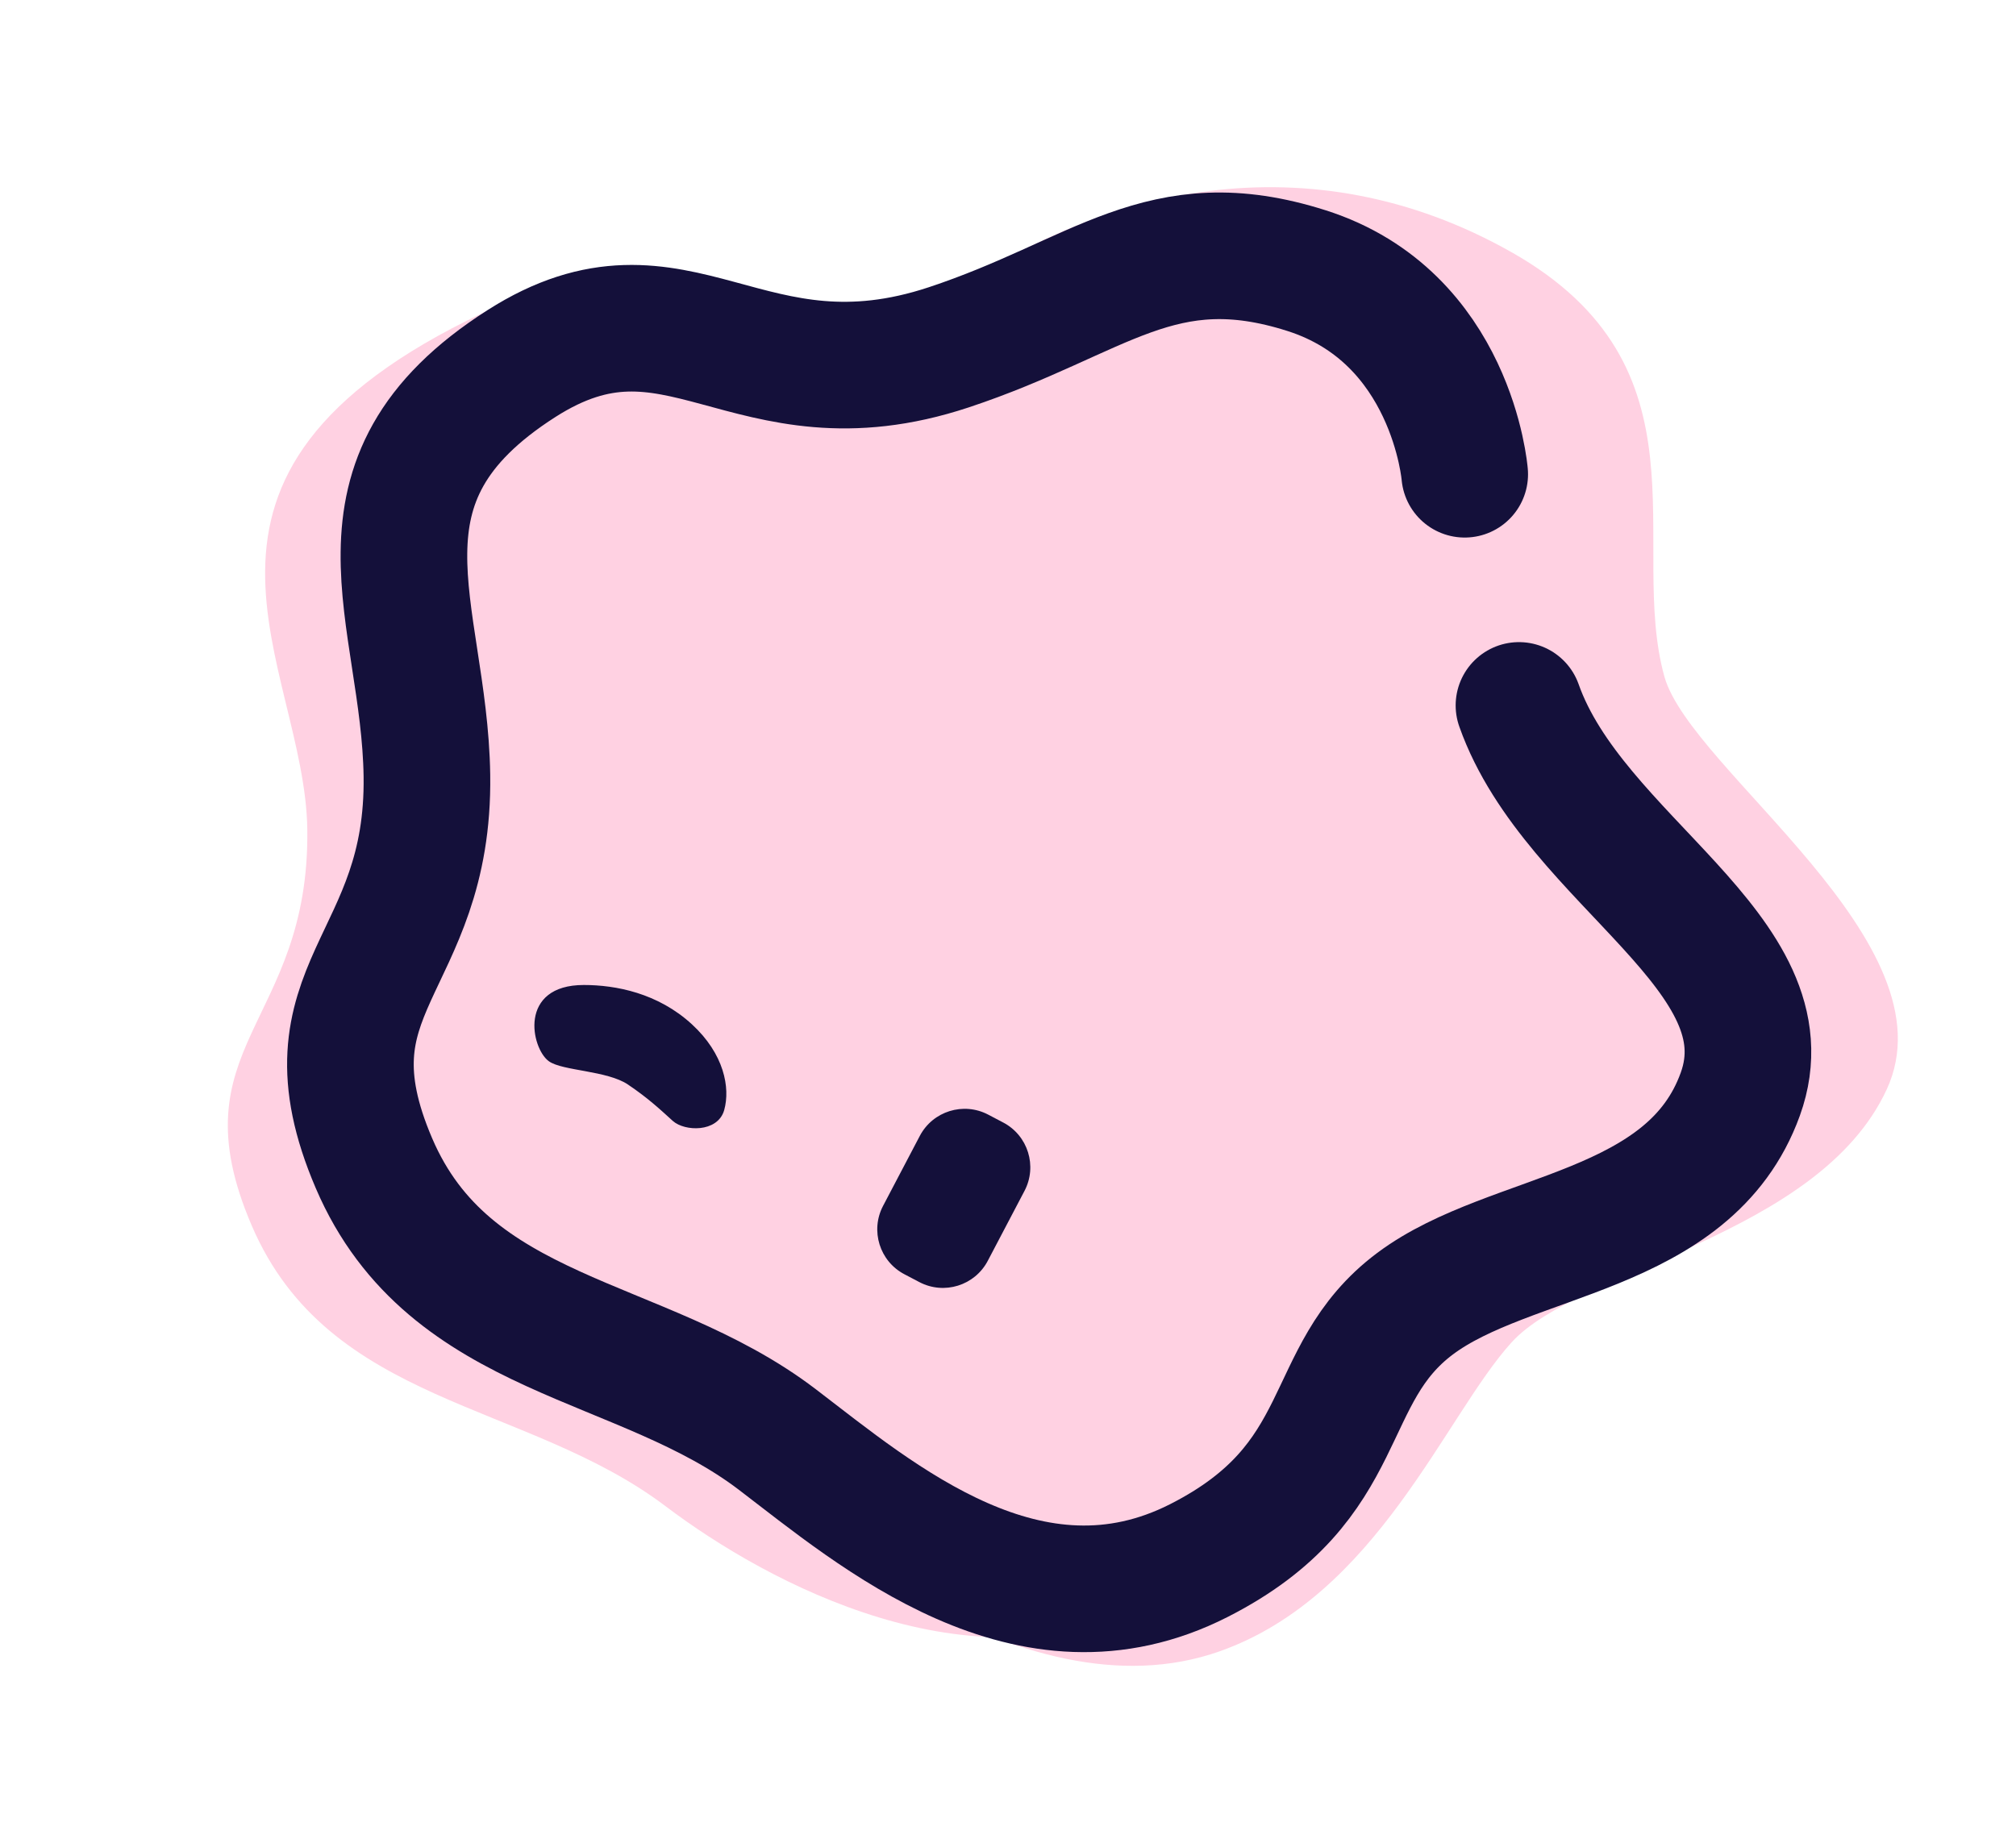
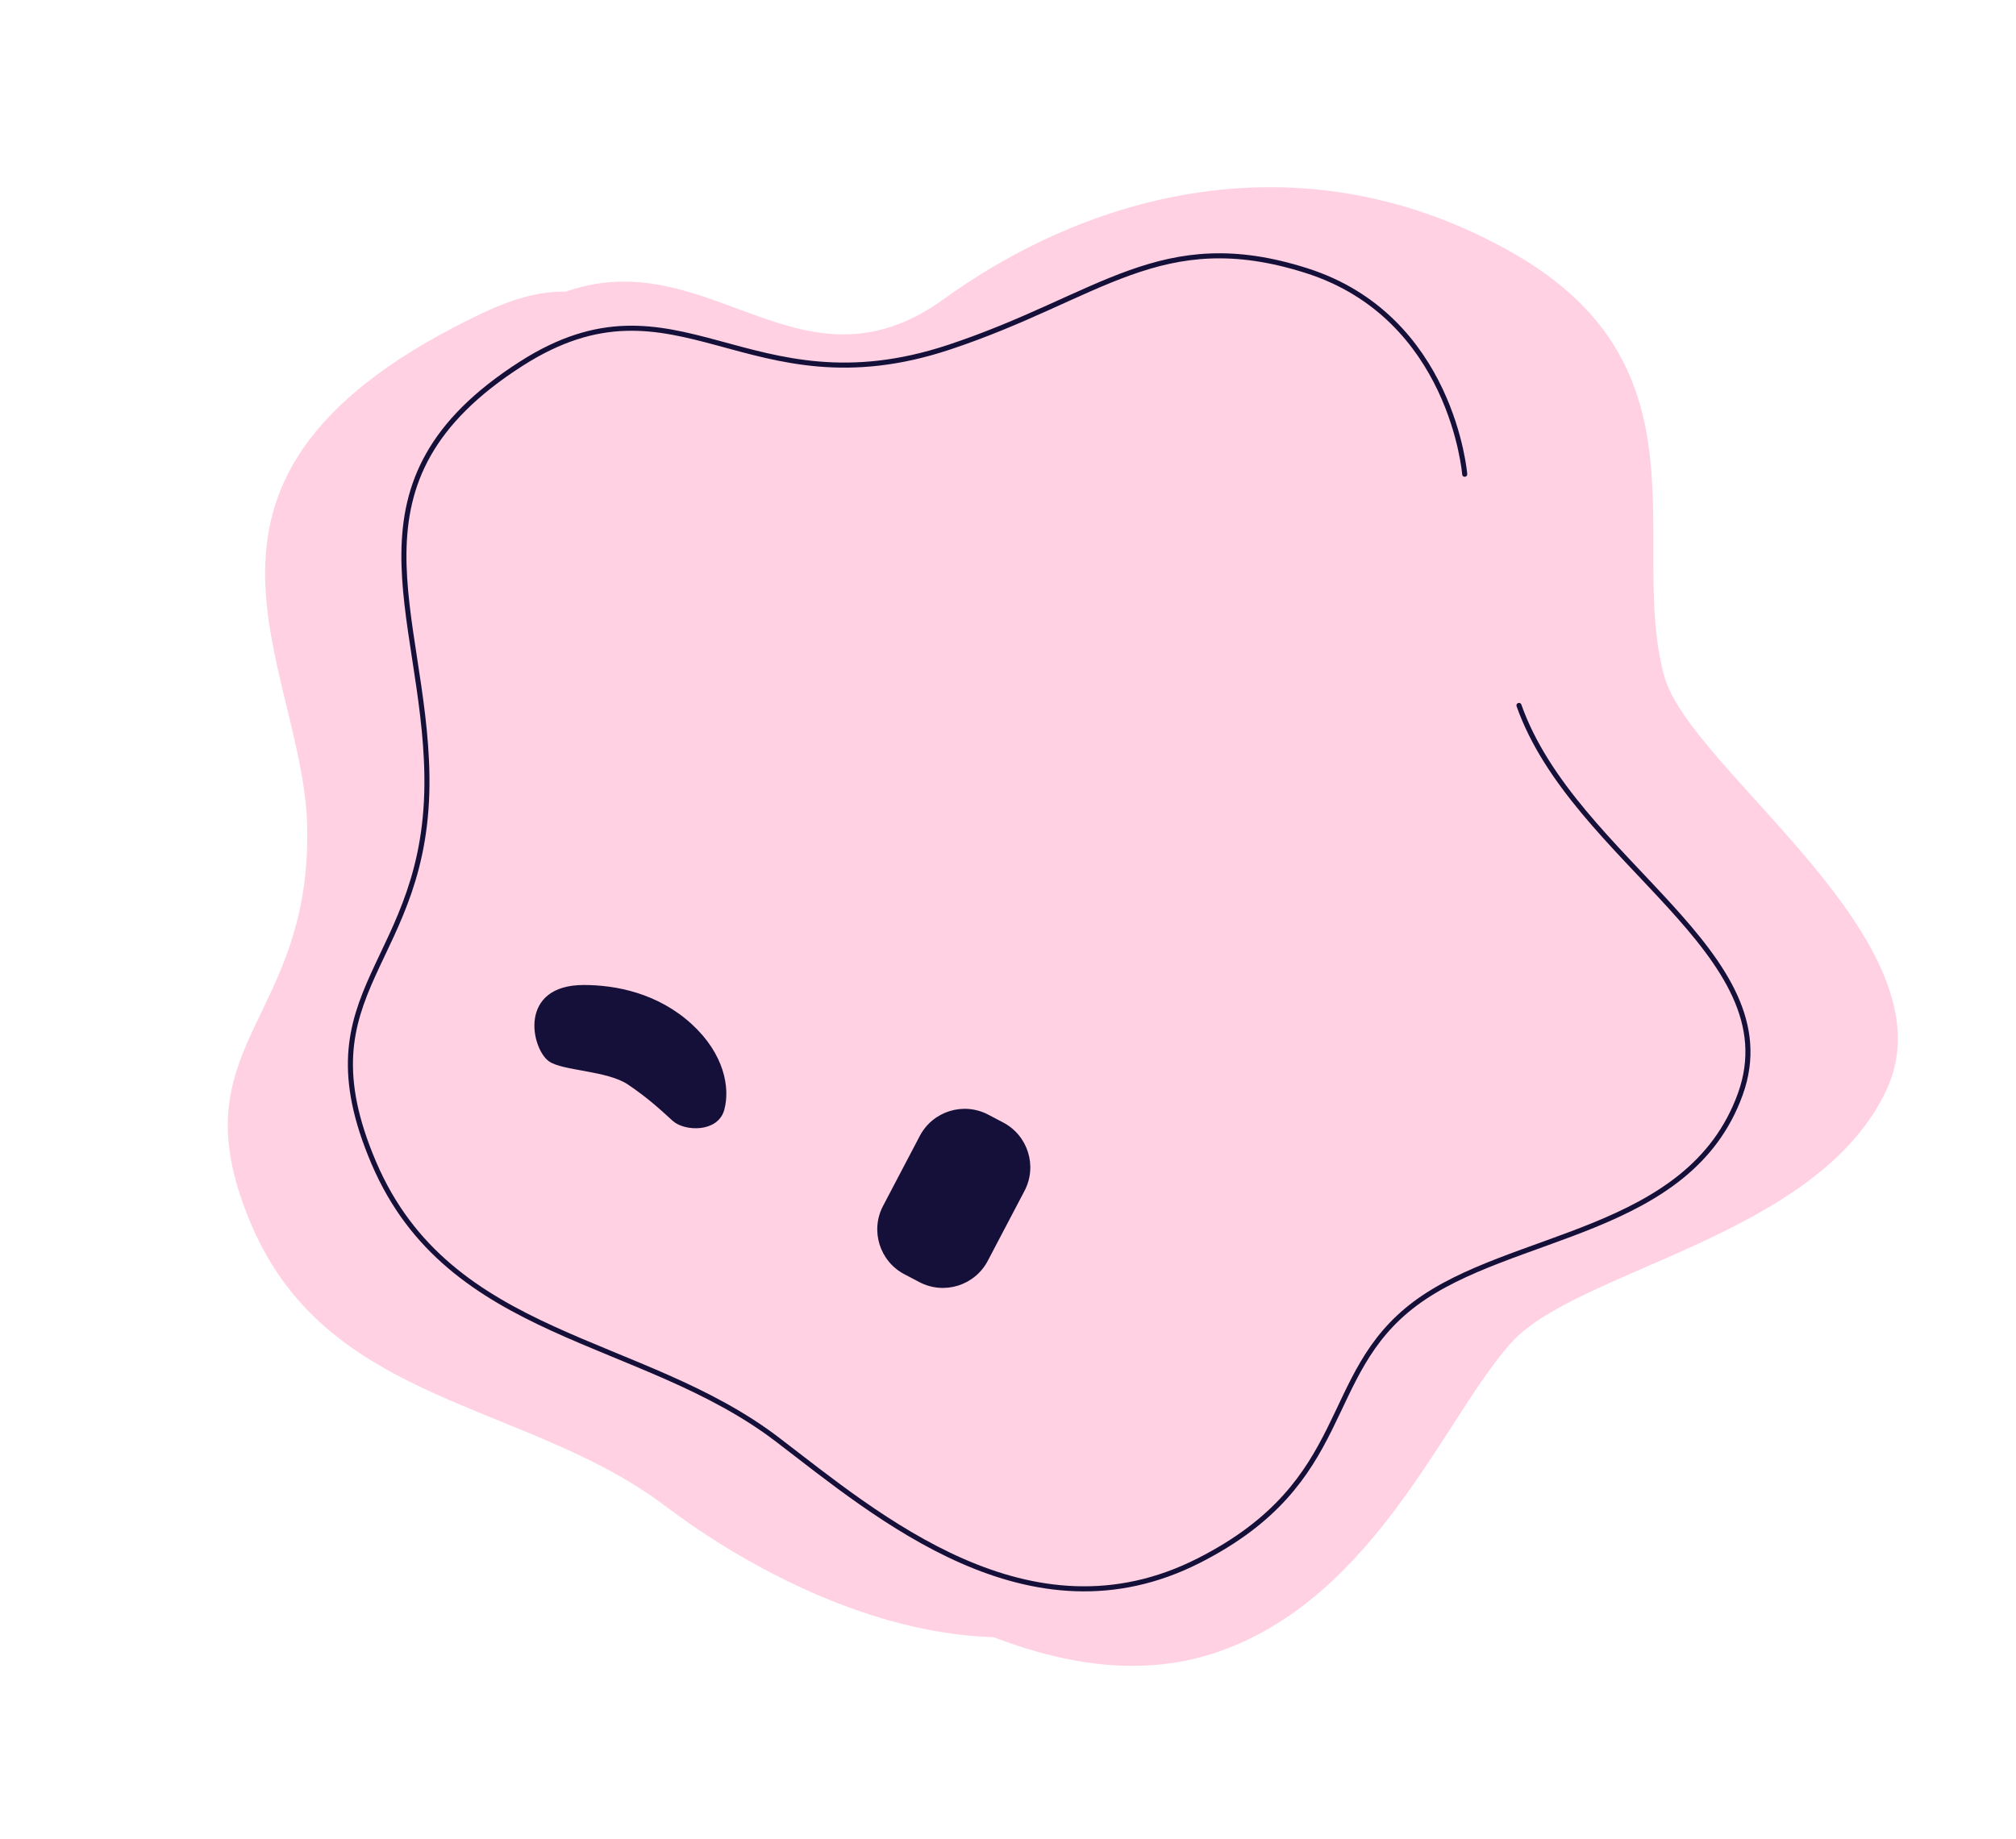
<svg xmlns="http://www.w3.org/2000/svg" width="398" height="363" viewBox="0 0 398 363" fill="none">
  <path d="M104.671 60.81C137.342 42.247 155.809 81.065 186.309 59.065C216.809 37.065 258.464 27.197 298.421 49.81C338.378 72.424 321.291 107.331 328.581 133.583C333.727 152.114 385.925 186.132 372.461 215.158C358.996 244.185 311.591 250.565 298.421 265.065C285.25 279.565 271.913 315.041 240.809 326.065C201.309 340.065 154.717 299.299 135.309 283.065C108.934 261.005 103.356 255.597 89.898 219.415C76.44 183.233 103.232 180.563 104.671 142.127C105.9 109.298 66.011 82.777 104.671 60.81Z" fill="#FFD1E2" />
  <path d="M95.31 61.793C129.333 45.647 126.781 82.16 167.81 68.565C198.583 58.37 210.275 41.111 251.386 61.793C292.497 82.475 275.793 118.411 284.383 144.339C290.447 162.641 344.374 194.141 332.326 223.866C320.277 253.591 297.881 244.334 278.422 258.811C258.963 273.288 258.072 300.772 226.422 316.811C191.969 334.27 151.633 312.731 131.406 297.429C103.918 276.635 64.944 277.562 49.69 241.994C34.436 206.426 61.123 202.438 60.67 163.882C60.283 130.95 27.31 94.065 95.31 61.793Z" fill="#FFD1E2" />
-   <path d="M299.876 139.295C310.751 170.067 353.597 188.252 343.574 216.05C333.55 243.847 298.25 243.292 279.364 257.428C260.478 271.563 267.437 292.516 236.698 308.148C203.237 325.165 173.174 299.303 153.457 284.247C126.662 263.787 88.757 264.586 73.82 229.679C58.884 194.772 84.829 190.939 84.28 153.144C83.811 120.864 66.435 95.099 102.955 71.786C133.818 52.084 147.445 81.788 187.313 68.579C217.215 58.671 229.162 44.282 257.933 53.439C286.703 62.597 289.164 93.647 289.164 93.647" stroke="#14103A" stroke-width="25" stroke-linecap="round" />
+   <path d="M299.876 139.295C310.751 170.067 353.597 188.252 343.574 216.05C333.55 243.847 298.25 243.292 279.364 257.428C260.478 271.563 267.437 292.516 236.698 308.148C203.237 325.165 173.174 299.303 153.457 284.247C126.662 263.787 88.757 264.586 73.82 229.679C58.884 194.772 84.829 190.939 84.28 153.144C83.811 120.864 66.435 95.099 102.955 71.786C133.818 52.084 147.445 81.788 187.313 68.579C217.215 58.671 229.162 44.282 257.933 53.439C286.703 62.597 289.164 93.647 289.164 93.647" stroke="#14103A" strokeWidth="25" stroke-linecap="round" />
  <path d="M195.008 248.964C192.441 253.854 186.396 255.737 181.506 253.17L178.544 251.615C173.654 249.048 171.77 243.002 174.338 238.112L181.587 224.304C184.154 219.414 190.199 217.531 195.089 220.098L198.052 221.654C202.942 224.221 204.825 230.266 202.258 235.156L195.008 248.964Z" fill="#14103A" />
  <path d="M108.618 209.128C105.505 206.837 102.798 195 115.252 195C121.478 195 129.664 196.564 136.266 202.637C142.493 208.364 143.661 214.856 142.493 219.056C141.367 223.108 135.27 222.874 133.153 220.965C131.036 219.056 128.401 216.522 124.202 213.71C120.004 210.898 111.109 210.961 108.618 209.128Z" fill="#14103A" stroke="#14103A" />
</svg>
